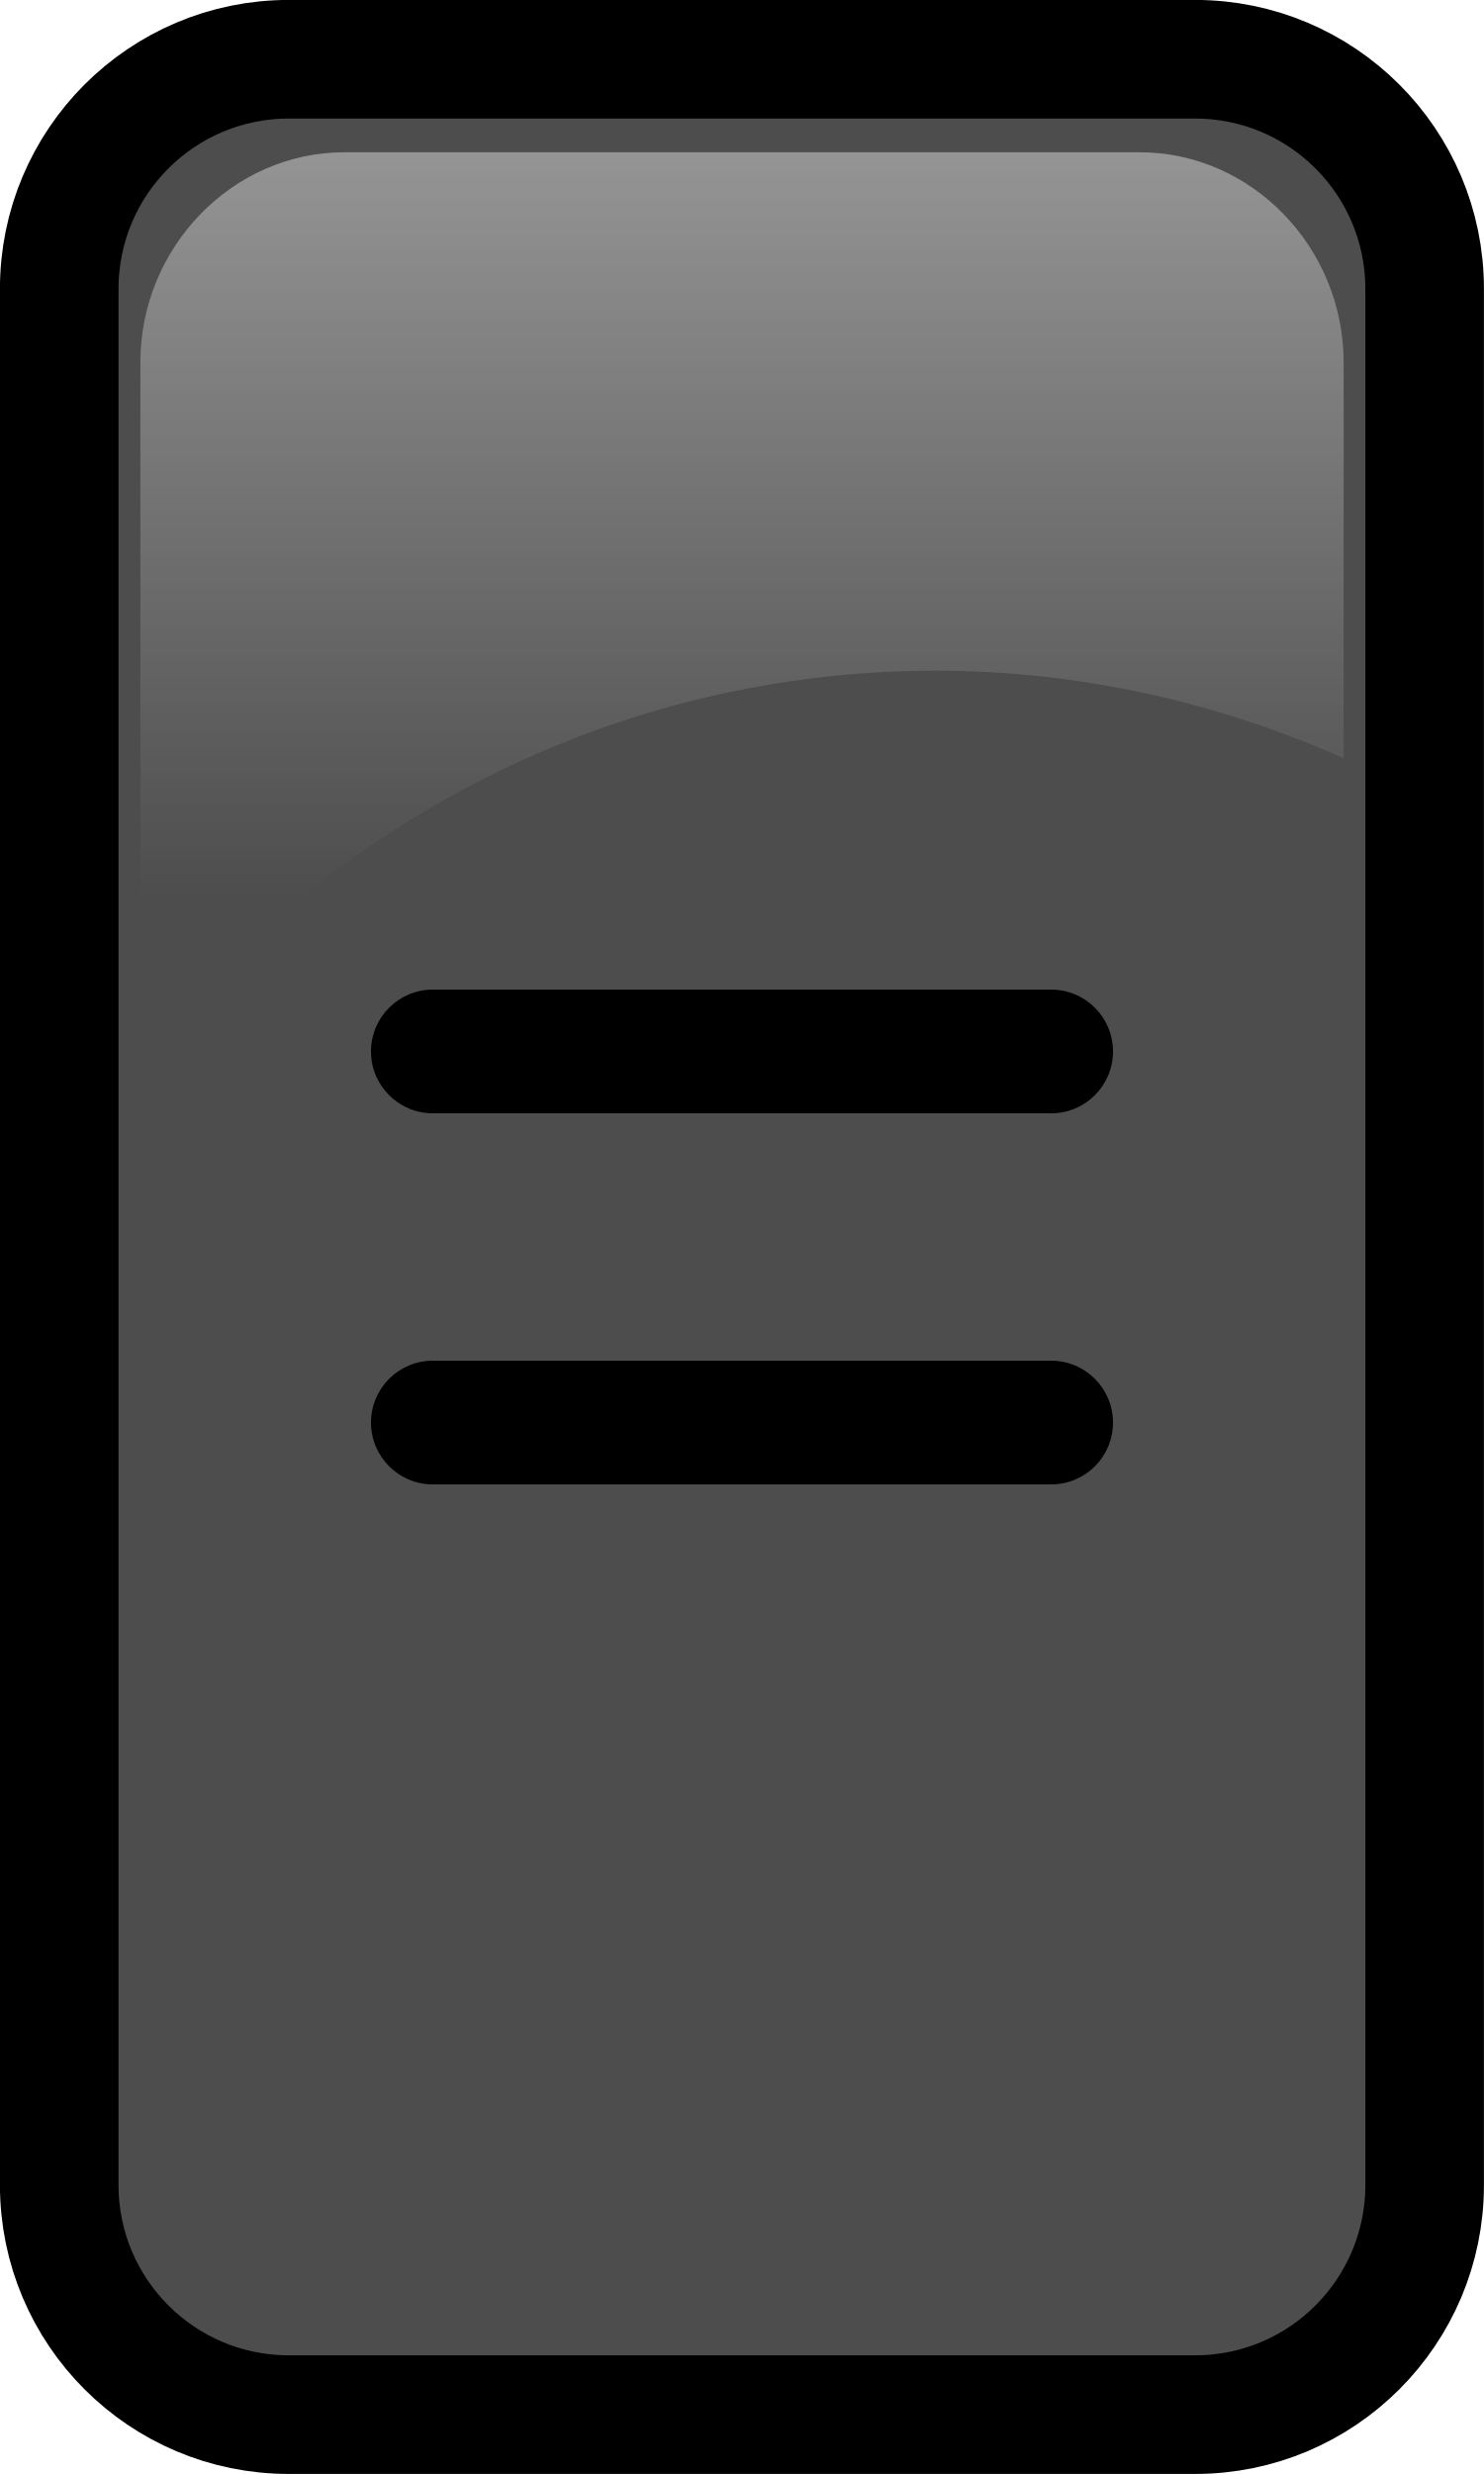
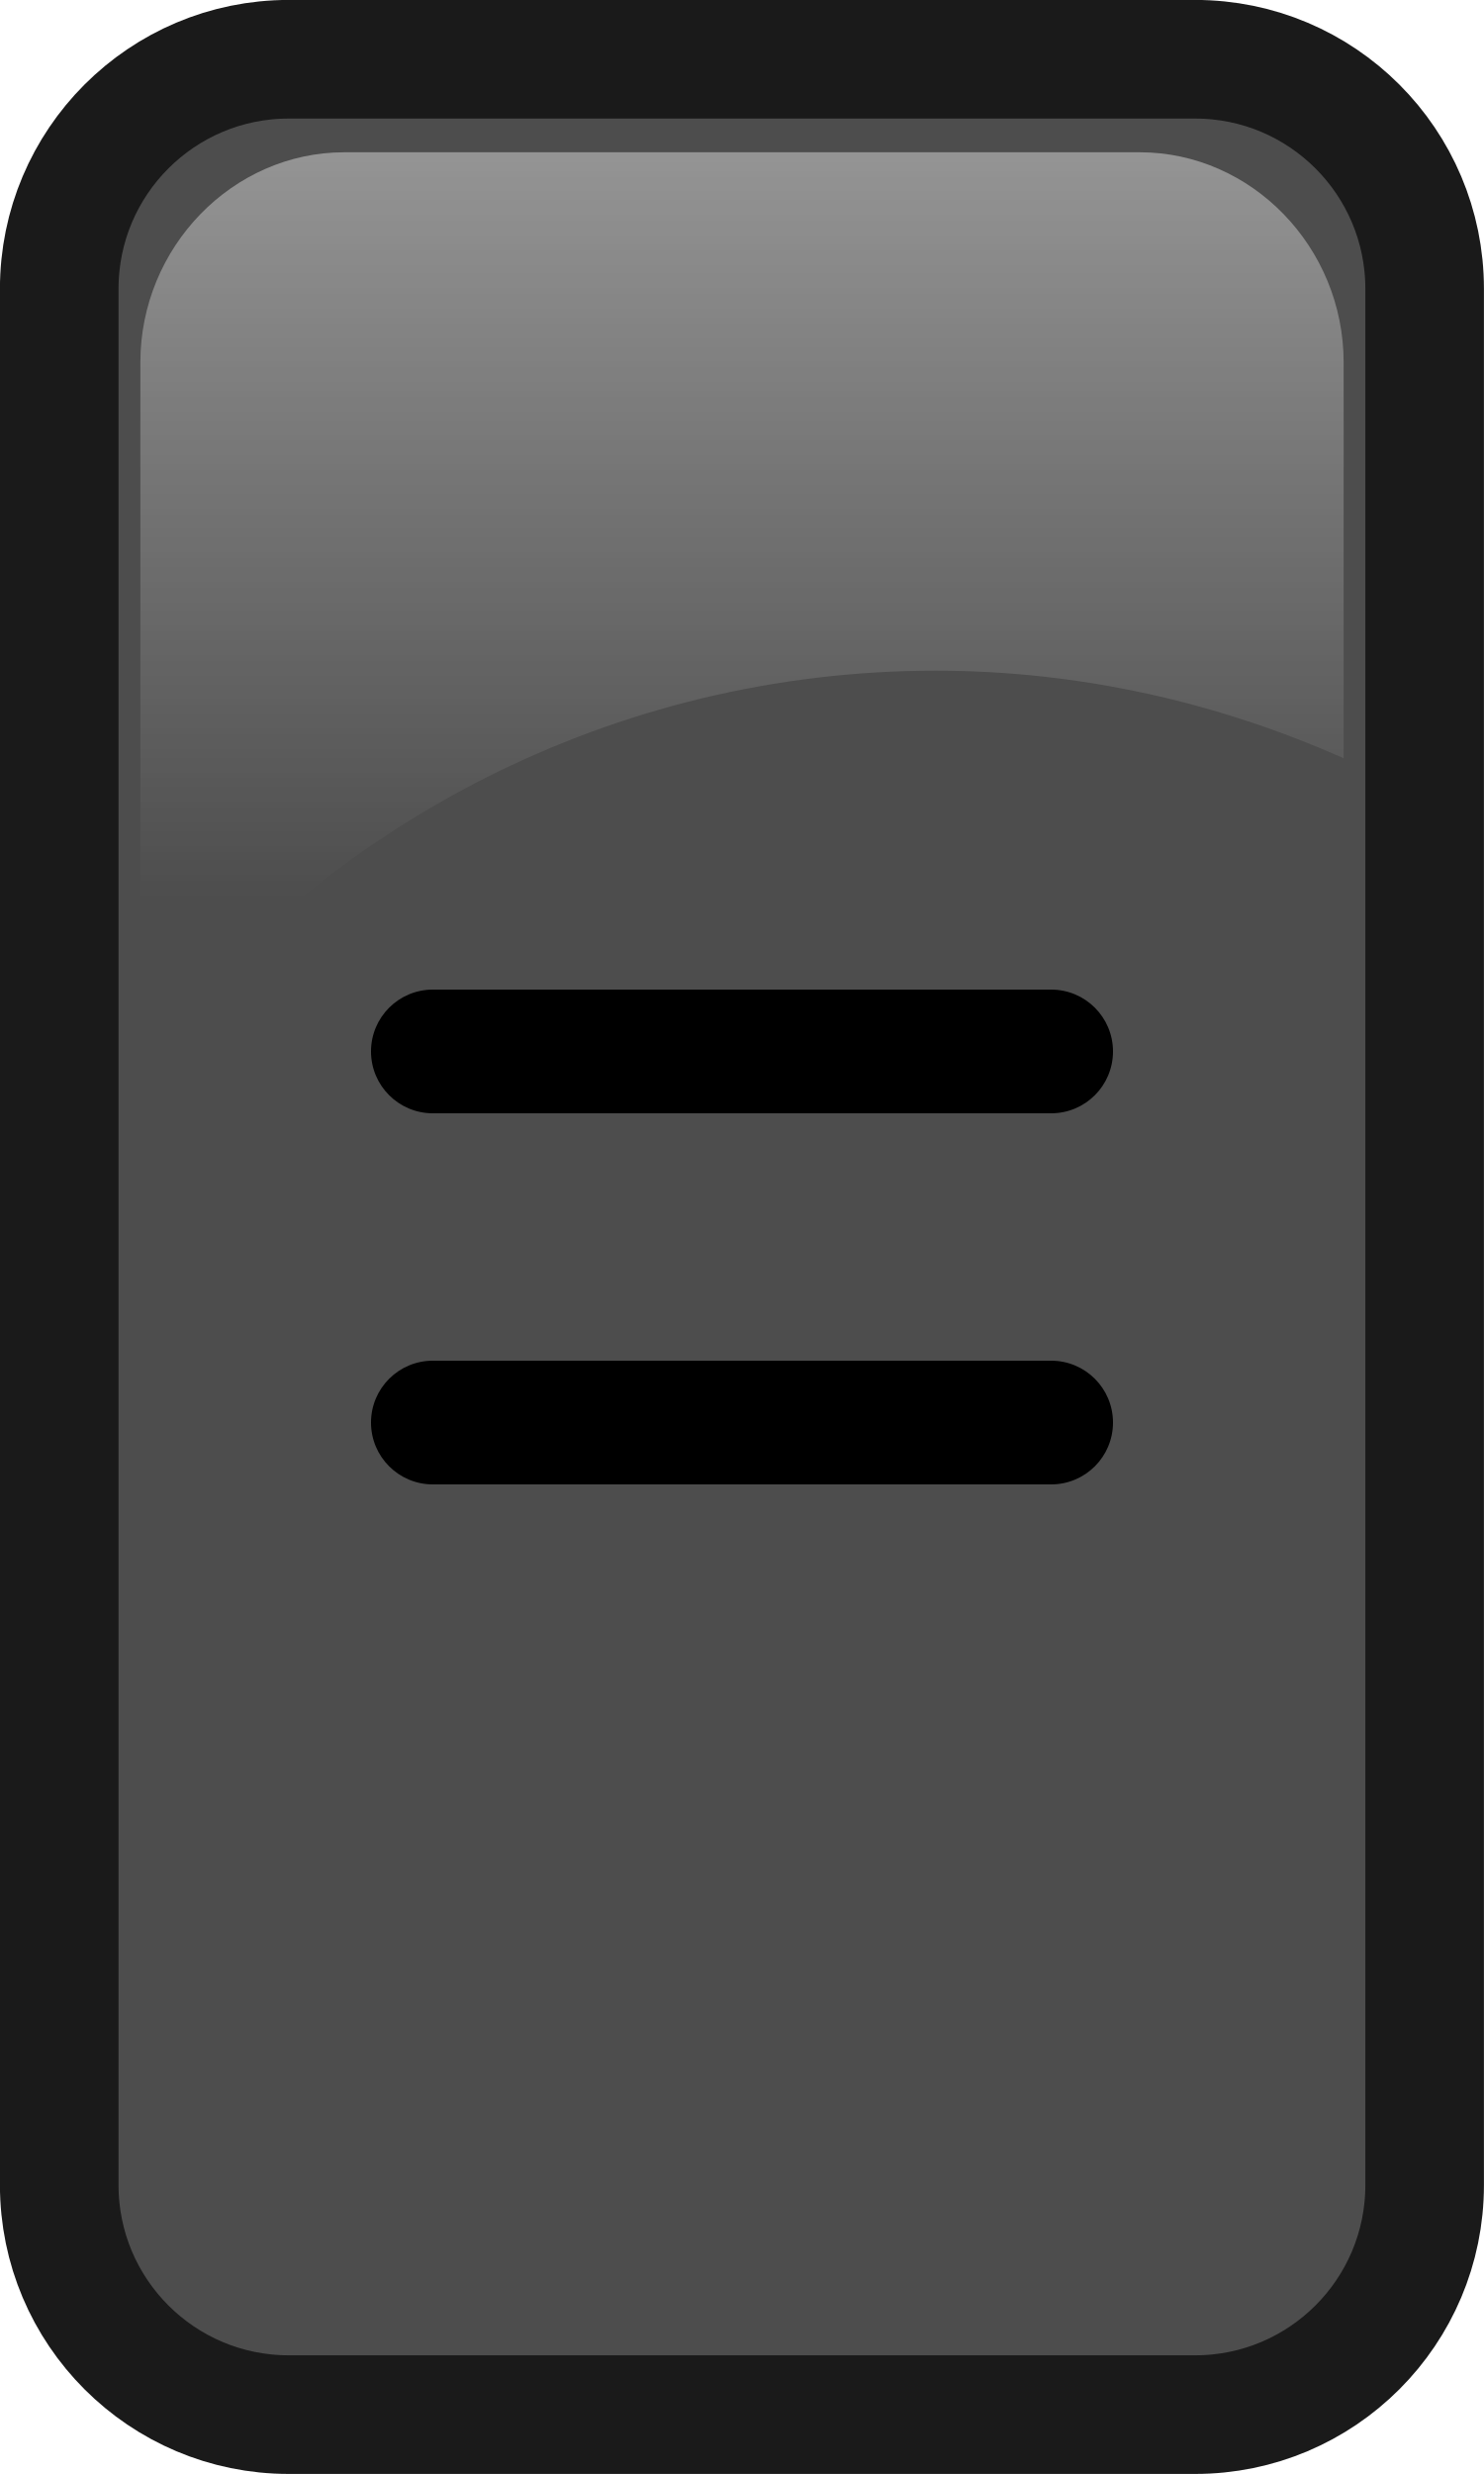
<svg xmlns="http://www.w3.org/2000/svg" xmlns:xlink="http://www.w3.org/1999/xlink" id="svg2" version="1.1" width="12" height="20">
  <defs id="defs6">
    <linearGradient id="linearGradient3598">
      <stop style="stop-color:#ffffff;stop-opacity:1;" offset="0" id="stop3601" />
      <stop style="stop-color:#ffffff;stop-opacity:0;" offset="1" id="stop3603" />
    </linearGradient>
    <linearGradient id="linearGradient3596">
      <stop style="stop-color:#cccccc;stop-opacity:1;" offset="0" id="stop3598" />
      <stop style="stop-color:#cccccc;stop-opacity:0;" offset="1" id="stop3600" />
    </linearGradient>
    <linearGradient xlink:href="#linearGradient3598" id="linearGradient3605" x1="6" y1="1.231" x2="6" y2="5.984" gradientUnits="userSpaceOnUse" gradientTransform="matrix(1,0,0,1.271326,0,-0.3339084)" />
  </defs>
  <rect style="fill:none;stroke:none" id="rect2818" width="11.017" height="19.915" x="3.825" y="-0.012" />
-   <rect style="fill:#4d4d4d;stroke:#000000;stroke-width:0.959;stroke-miterlimit:4;stroke-opacity:1;stroke-dasharray:none" id="rect2820" width="11.041" height="19.041" x="0.479" y="0.479" ry="1.856" />
+   <rect style="fill:#4d4d4d;stroke:#1a1a1a;stroke-width:0.959;stroke-miterlimit:4;stroke-opacity:1;stroke-dasharray:none" id="rect2820" width="11.041" height="19.041" x="0.479" y="0.479" ry="1.856" />
  <path style="opacity:0.4;fill:url(#linearGradient3605);fill-opacity:1;stroke:none" d="m 2.784,1.231 c -0.904,0 -1.649,0.768 -1.649,1.699 l 0,5.664 C 2.626,6.668 4.957,5.422 7.567,5.422 c 1.17,0 2.292,0.26 3.298,0.708 l 0,-3.2 c 0,-0.932 -0.745,-1.699 -1.649,-1.699 l -6.431,0 z" id="rect2821" />
  <rect style="fill:#000000;fill-opacity:1;stroke:none" id="rect3607" width="6" height="1" x="3" y="8" ry="0.5" />
  <rect ry="0.5" y="11" x="3" height="1" width="6" id="rect3609" style="fill:#000000;fill-opacity:1;stroke:none" />
</svg>
